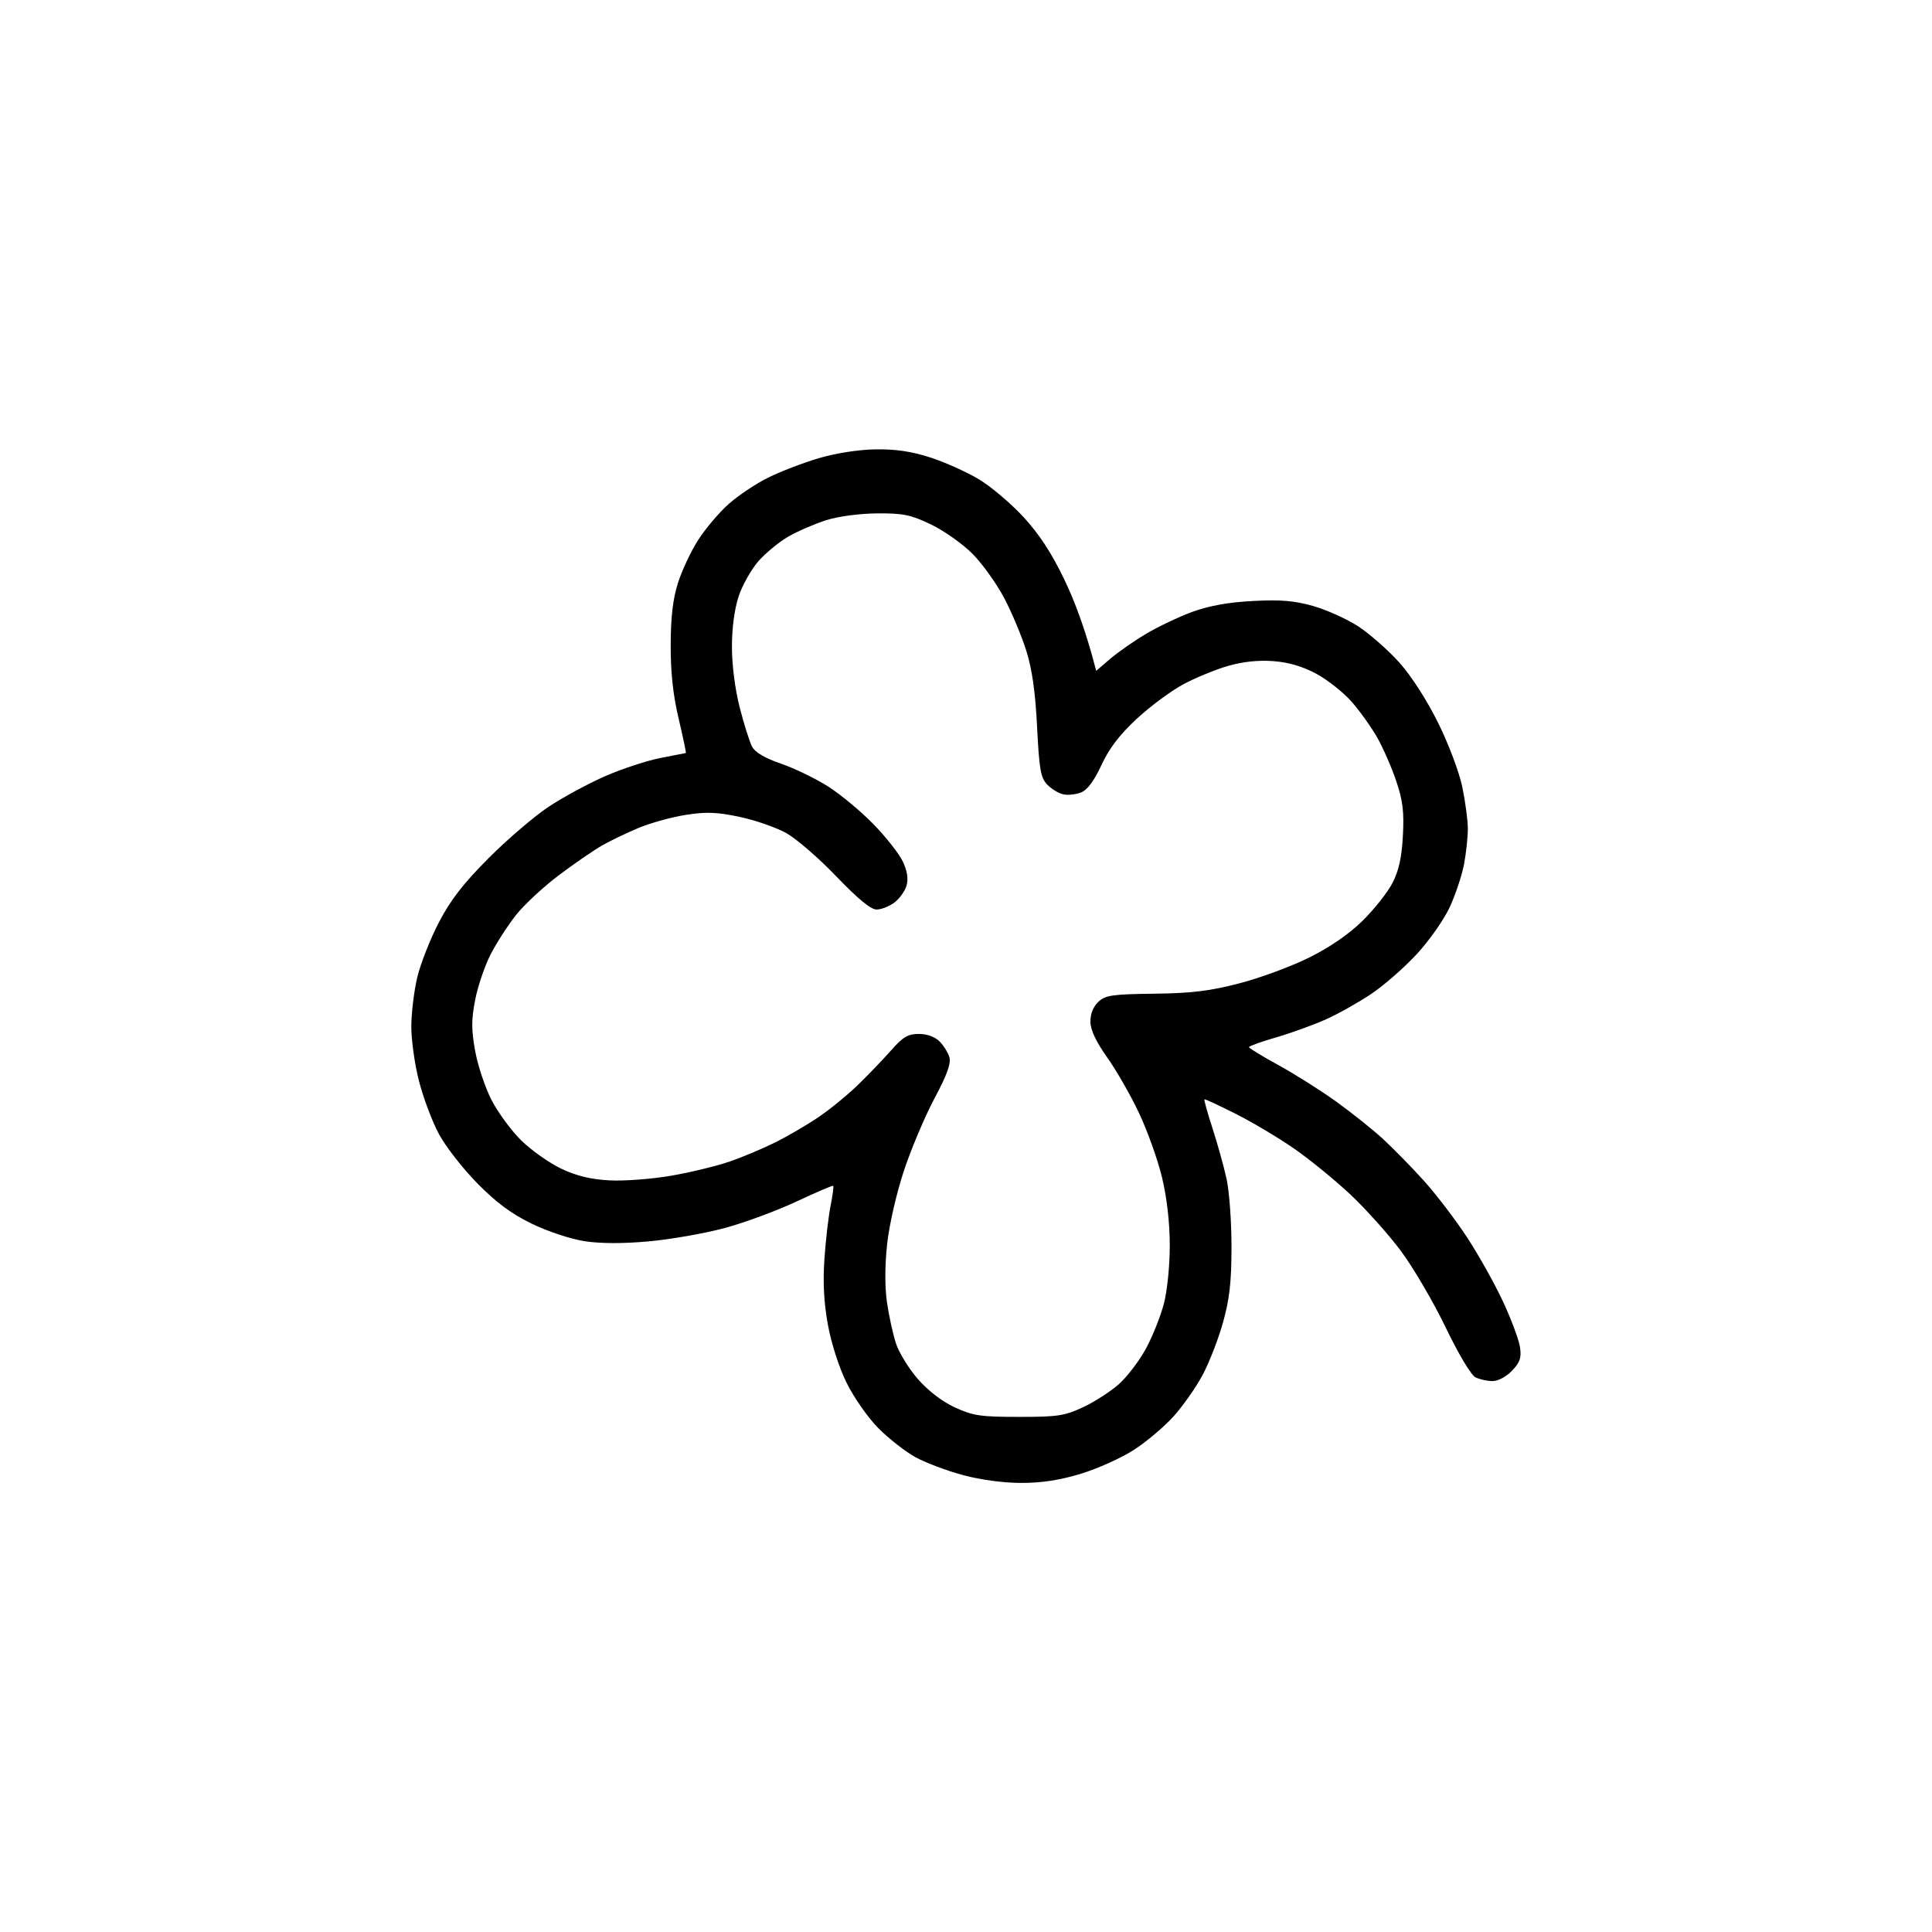
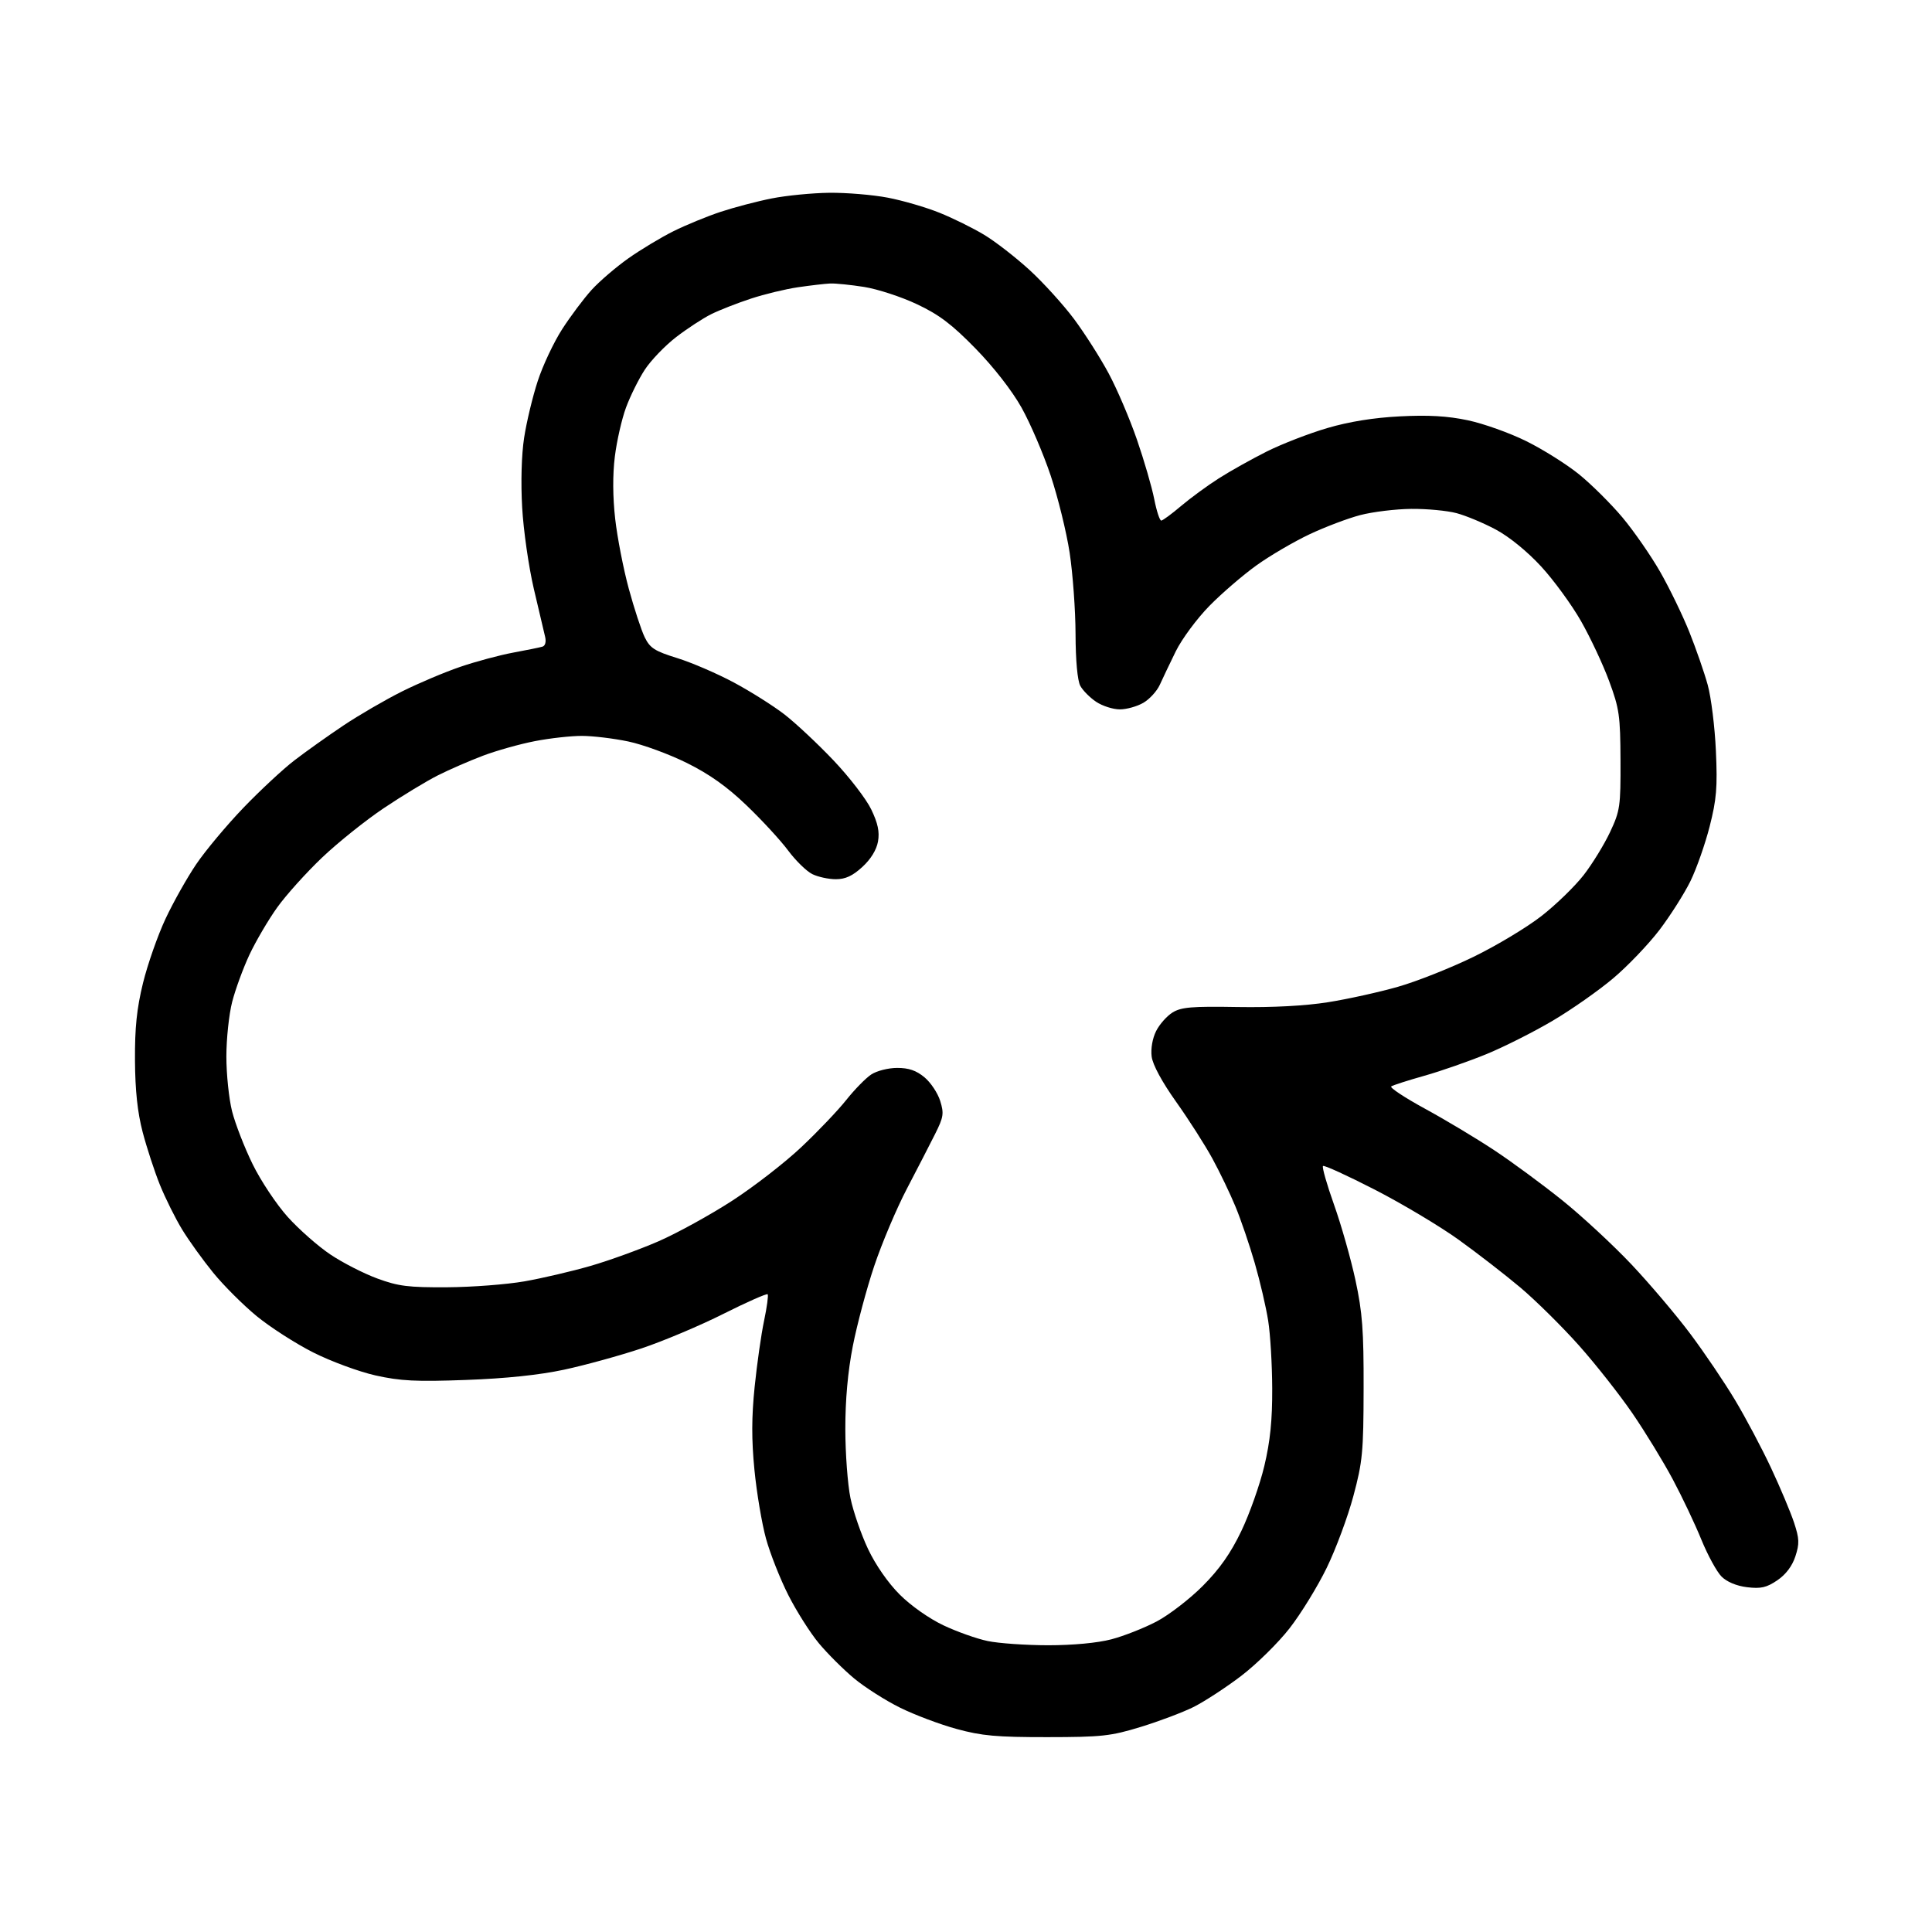
<svg xmlns="http://www.w3.org/2000/svg" version="1.2" viewBox="0 0 512 512" width="512" height="512">
  <style>
		.s0 { fill: #000000 } 
	</style>
-   <path id="Path 0" fill-rule="evenodd" class="s0" d="m232 119.08c5.33-0.08 9.53 0.54 14.53 2.15 3.87 1.25 9.66 3.85 12.87 5.77 3.21 1.93 8.52 6.43 11.82 10 4.16 4.52 7.45 9.54 10.8 16.5 2.65 5.5 5.64 13.21 8.48 24.28l3.66-3.14c2.01-1.73 6.28-4.71 9.5-6.63 3.21-1.92 8.77-4.56 12.34-5.87 4.43-1.61 9.53-2.53 16-2.87 7.35-0.39 10.97-0.09 16 1.33 3.57 1.01 8.98 3.45 12 5.43 3.02 1.98 7.89 6.27 10.82 9.53 3.18 3.55 7.31 9.96 10.27 15.94 2.77 5.58 5.61 13.1 6.42 17 0.8 3.85 1.47 8.8 1.48 11 0.02 2.2-0.43 6.47-1 9.5-0.57 3.03-2.3 8.2-3.84 11.5-1.54 3.3-5.47 8.88-8.73 12.39-3.25 3.52-8.62 8.21-11.92 10.44-3.3 2.23-8.7 5.27-12 6.76-3.3 1.48-9.26 3.65-13.25 4.81-3.99 1.15-7.25 2.33-7.25 2.6 0 0.27 3.49 2.41 7.75 4.74 4.26 2.33 11.13 6.66 15.25 9.62 4.13 2.96 9.75 7.44 12.5 9.97 2.75 2.53 7.65 7.53 10.89 11.13 3.24 3.6 8.4 10.36 11.46 15.04 3.05 4.68 7.33 12.32 9.5 17 2.17 4.68 4.17 10.07 4.46 12 0.42 2.83 0.02 4.03-2.1 6.25-1.52 1.59-3.69 2.75-5.16 2.75-1.4 0-3.45-0.45-4.55-1-1.15-0.58-4.51-6.2-7.9-13.25-3.24-6.74-8.58-15.85-11.86-20.25-3.28-4.4-9.33-11.15-13.43-15-4.11-3.85-10.81-9.31-14.89-12.13-4.08-2.83-11.02-6.96-15.42-9.18-4.4-2.22-8.14-3.96-8.31-3.86-0.17 0.09 0.79 3.55 2.13 7.67 1.34 4.13 3.03 10.2 3.75 13.5 0.72 3.3 1.3 11.4 1.29 18-0.01 9.33-0.52 13.78-2.26 20-1.23 4.4-3.67 10.67-5.42 13.93-1.75 3.27-5.2 8.18-7.68 10.93-2.48 2.75-7.2 6.74-10.5 8.87-3.3 2.13-9.6 4.97-14 6.31-5.52 1.69-10.4 2.45-15.75 2.45-4.7 0.01-10.8-0.8-15.5-2.06-4.26-1.14-9.94-3.28-12.63-4.75-2.68-1.48-7.1-4.93-9.83-7.68-2.75-2.77-6.5-8.12-8.41-12-2.06-4.18-4.07-10.43-4.99-15.5-1.07-5.91-1.34-11.24-0.9-17.5 0.34-4.95 1.08-11.25 1.63-14 0.55-2.75 0.86-5.11 0.69-5.25-0.17-0.14-4.59 1.75-9.81 4.2-5.22 2.44-13.78 5.6-19 7.01-5.22 1.4-14.22 2.98-20 3.51-6.79 0.62-12.8 0.61-17-0.03-3.7-0.56-9.73-2.55-14-4.61-5.46-2.65-9.4-5.56-14.5-10.73-3.85-3.91-8.44-9.8-10.2-13.1-1.77-3.3-4.13-9.6-5.26-14-1.14-4.4-2.05-10.93-2.04-14.5 0.02-3.57 0.73-9.43 1.58-13 0.85-3.57 3.41-10.1 5.7-14.5 3.11-5.99 6.43-10.28 13.19-17.07 4.97-4.99 12.18-11.16 16.03-13.7 3.85-2.54 10.6-6.18 15-8.09 4.4-1.92 10.93-4.06 14.5-4.76 3.57-0.7 6.61-1.29 6.75-1.32 0.13-0.03-0.72-4.11-1.89-9.06-1.49-6.27-2.13-12.18-2.12-19.5 0.02-7.49 0.57-12.22 1.92-16.5 1.05-3.3 3.46-8.44 5.37-11.41 1.91-2.98 5.53-7.26 8.05-9.5 2.51-2.25 7.24-5.41 10.5-7.02 3.25-1.61 9.29-3.93 13.42-5.15 4.48-1.32 10.52-2.26 15-2.34zm-23 23.07c-2.47 1.41-6.07 4.37-8 6.56-1.93 2.2-4.3 6.42-5.27 9.39-1.1 3.36-1.77 8.42-1.76 13.4 0 4.78 0.84 11.22 2.06 16 1.13 4.4 2.6 9.05 3.26 10.33 0.82 1.56 3.33 3.05 7.71 4.56 3.57 1.23 9.2 3.96 12.5 6.06 3.3 2.11 8.7 6.6 12 9.99 3.3 3.39 6.79 7.83 7.75 9.86 1.18 2.49 1.5 4.57 1 6.36-0.41 1.47-1.88 3.51-3.25 4.54-1.38 1.03-3.51 1.85-4.75 1.83q-2.25-0.03-10.62-8.78c-4.61-4.81-10.57-9.97-13.25-11.47-2.69-1.49-8.26-3.43-12.38-4.3-6.02-1.27-8.83-1.38-14.25-0.53-3.71 0.58-9.34 2.13-12.5 3.45-3.16 1.32-7.55 3.43-9.75 4.69-2.2 1.26-7.33 4.8-11.4 7.85-4.07 3.06-9.18 7.81-11.36 10.56-2.17 2.75-5.21 7.47-6.76 10.5-1.54 3.02-3.37 8.43-4.06 12-1.02 5.23-1.02 7.86 0 13.5 0.69 3.85 2.64 9.7 4.33 13 1.7 3.3 5.25 8.14 7.91 10.75 2.66 2.61 7.43 5.97 10.59 7.47 4.06 1.92 7.81 2.83 12.75 3.09 3.85 0.21 11.16-0.34 16.25-1.21 5.09-0.88 12.06-2.56 15.5-3.74 3.44-1.18 8.95-3.49 12.25-5.14 3.3-1.64 8.47-4.67 11.5-6.73 3.03-2.05 7.75-5.93 10.5-8.61 2.75-2.68 6.69-6.79 8.75-9.13 3.07-3.48 4.39-4.25 7.25-4.25 2.17 0 4.26 0.76 5.5 2 1.1 1.1 2.28 3.01 2.62 4.25 0.44 1.58-0.72 4.77-3.93 10.75-2.5 4.68-6.13 13.23-8.06 19-2 6-3.93 14.36-4.51 19.5-0.63 5.69-0.66 11.39-0.08 15.5 0.51 3.57 1.58 8.52 2.39 11 0.81 2.48 3.44 6.75 5.85 9.5 2.72 3.1 6.44 5.95 9.8 7.49 4.78 2.2 6.79 2.5 16.92 2.5 10.25 0.01 12.1-0.27 17-2.55 3.02-1.41 7.3-4.16 9.5-6.11 2.2-1.96 5.43-6.2 7.19-9.44 1.75-3.24 3.89-8.59 4.75-11.89 0.9-3.44 1.56-10.05 1.56-15.5-0.01-6.1-0.75-12.54-2.06-18-1.13-4.68-3.86-12.32-6.07-17-2.2-4.68-6-11.31-8.44-14.75-3-4.23-4.44-7.3-4.46-9.5-0.02-2.06 0.75-3.98 2.1-5.25 1.88-1.76 3.65-2.02 14.79-2.16 10.01-0.13 14.72-0.7 22.64-2.76 5.5-1.43 13.82-4.51 18.5-6.84 5.48-2.73 10.49-6.19 14.1-9.73 3.08-3.03 6.65-7.54 7.92-10.01 1.68-3.25 2.45-6.73 2.76-12.5 0.34-6.4-0.01-9.3-1.76-14.5-1.2-3.57-3.46-8.75-5.02-11.5-1.56-2.75-4.61-7.03-6.77-9.5-2.17-2.47-6.37-5.81-9.34-7.41-3.64-1.97-7.34-3.07-11.39-3.38-3.96-0.31-8.04 0.12-12 1.25-3.3 0.94-8.66 3.14-11.9 4.88-3.25 1.74-8.81 5.86-12.36 9.16-4.56 4.24-7.3 7.83-9.35 12.25-1.94 4.2-3.71 6.58-5.39 7.25-1.38 0.55-3.51 0.78-4.75 0.5-1.24-0.27-3.15-1.44-4.25-2.6-1.71-1.8-2.1-4.03-2.66-15.25-0.46-9.21-1.31-15.25-2.85-20.15-1.2-3.85-3.83-10.13-5.84-13.96-2.01-3.82-5.79-9.11-8.4-11.75-2.61-2.63-7.56-6.14-11-7.79-5.39-2.58-7.35-2.99-14.25-2.95-4.67 0.04-10.29 0.78-13.5 1.79-3.03 0.96-7.53 2.9-10 4.31z" />
+   <path id="Path 0" fill-rule="evenodd" class="s0" d="m219.75 51.09c4.54-0.05 11.51 0.53 15.5 1.29 3.99 0.76 10.18 2.57 13.75 4.01 3.57 1.44 8.92 4.08 11.87 5.87 2.95 1.78 8.35 5.98 12 9.32 3.65 3.35 8.95 9.2 11.79 13 2.83 3.81 6.96 10.29 9.17 14.42 2.21 4.12 5.57 12 7.47 17.5 1.9 5.5 3.96 12.59 4.58 15.75 0.62 3.16 1.46 5.73 1.87 5.71 0.41-0.03 2.77-1.77 5.25-3.87 2.48-2.1 6.98-5.4 10-7.32 3.02-1.93 8.76-5.14 12.75-7.14 3.99-1.99 11.19-4.78 16-6.19 5.79-1.7 12.3-2.75 19.25-3.1 7.55-0.39 12.61-0.1 18 1.04 4.13 0.87 11.1 3.36 15.5 5.54 4.4 2.18 10.68 6.12 13.95 8.77 3.27 2.65 8.45 7.79 11.5 11.42 3.05 3.64 7.57 10.16 10.05 14.5 2.47 4.34 5.94 11.49 7.7 15.89 1.76 4.4 3.95 10.7 4.86 14 0.91 3.3 1.89 11.18 2.17 17.5 0.44 9.66 0.17 12.86-1.65 20-1.19 4.68-3.48 11.2-5.09 14.5-1.62 3.3-5.31 9.12-8.21 12.94-2.91 3.81-8.43 9.59-12.28 12.83-3.85 3.25-11.05 8.3-16 11.22-4.95 2.93-12.82 6.9-17.5 8.83-4.68 1.92-12.1 4.52-16.5 5.76-4.4 1.24-8.36 2.51-8.81 2.83-0.44 0.33 3.61 3 9 5.94 5.4 2.94 13.63 7.88 18.31 10.98 4.68 3.09 12.77 9.06 18 13.25 5.23 4.2 13.49 11.86 18.37 17.02 4.87 5.17 11.89 13.45 15.59 18.4 3.71 4.95 9.03 12.82 11.83 17.5 2.81 4.68 7.1 12.77 9.55 18 2.45 5.23 5.19 11.75 6.1 14.5 1.41 4.28 1.46 5.57 0.35 8.96-0.83 2.56-2.53 4.81-4.79 6.34-2.85 1.93-4.34 2.27-8 1.83-2.81-0.34-5.36-1.41-6.79-2.84-1.25-1.26-3.66-5.67-5.34-9.79-1.68-4.13-5.09-11.32-7.59-16-2.5-4.68-7.29-12.52-10.66-17.44-3.37-4.92-9.75-13.02-14.18-18-4.44-4.98-11.42-11.88-15.5-15.33-4.09-3.44-11.49-9.17-16.44-12.73-4.95-3.55-14.93-9.51-22.17-13.23-7.25-3.72-13.42-6.54-13.72-6.27-0.3 0.27 1.01 4.89 2.92 10.25 1.91 5.36 4.46 14.36 5.68 20 1.84 8.54 2.2 13.33 2.16 28.75-0.03 16.84-0.28 19.4-2.72 28.5-1.47 5.5-4.65 14.05-7.06 19-2.41 4.95-6.83 12.15-9.83 16-2.99 3.85-8.78 9.54-12.85 12.65-4.08 3.1-9.77 6.81-12.66 8.25-2.89 1.43-9.19 3.8-14 5.27-7.91 2.42-10.28 2.68-24.75 2.69-13.39 0.01-17.31-0.34-24-2.17-4.4-1.2-11.15-3.74-15-5.65-3.85-1.9-9.32-5.39-12.16-7.75-2.83-2.36-7.03-6.54-9.32-9.29-2.29-2.75-5.93-8.49-8.09-12.75-2.16-4.26-4.83-11.01-5.93-15-1.1-3.99-2.48-12.2-3.07-18.25-0.78-7.99-0.76-14.01 0.06-22 0.62-6.05 1.74-13.93 2.5-17.5 0.75-3.57 1.18-6.73 0.95-7-0.23-0.27-5.48 2.05-11.68 5.16-6.19 3.12-15.98 7.25-21.76 9.18-5.77 1.92-15 4.46-20.5 5.64-6.6 1.41-15.45 2.34-26 2.72-13.27 0.49-17.37 0.28-24-1.2-4.4-0.99-11.82-3.73-16.5-6.09-4.67-2.36-11.42-6.7-15-9.64-3.57-2.94-8.75-8.11-11.5-11.49-2.75-3.38-6.46-8.53-8.24-11.46-1.79-2.93-4.43-8.25-5.88-11.82-1.44-3.57-3.5-9.88-4.58-14-1.36-5.21-1.98-11.01-2.03-19-0.05-8.66 0.47-13.72 2.13-20.5 1.22-4.95 3.9-12.6 5.96-17 2.06-4.4 5.74-10.93 8.16-14.5 2.42-3.57 8.02-10.27 12.44-14.88 4.42-4.6 10.52-10.28 13.54-12.6 3.03-2.33 8.88-6.49 13-9.25 4.13-2.76 11.1-6.81 15.5-9.01 4.4-2.2 11.38-5.15 15.5-6.55 4.13-1.41 10.43-3.1 14-3.76 3.57-0.66 7.06-1.37 7.75-1.58 0.75-0.22 1.03-1.28 0.71-2.62-0.3-1.24-1.65-6.97-3-12.75-1.35-5.78-2.74-15.45-3.08-21.5-0.38-6.66-0.18-13.96 0.52-18.5 0.63-4.13 2.25-10.88 3.6-15 1.34-4.13 4.26-10.31 6.47-13.75 2.22-3.44 5.72-8.11 7.78-10.39 2.06-2.27 6.45-6.04 9.75-8.38 3.3-2.33 8.7-5.58 12-7.22 3.3-1.64 8.93-3.95 12.5-5.13 3.57-1.18 9.65-2.78 13.5-3.54 3.85-0.77 10.71-1.44 15.25-1.5zm-20.75 28.05c-3.57 1.17-8.3 3.02-10.5 4.11-2.2 1.09-6.41 3.84-9.35 6.11-2.95 2.28-6.68 6.17-8.29 8.64-1.61 2.47-3.84 6.97-4.96 10-1.12 3.03-2.45 8.87-2.96 13-0.6 4.81-0.56 10.73 0.09 16.5 0.56 4.95 2.18 13.28 3.6 18.5 1.42 5.22 3.32 11.02 4.22 12.87 1.42 2.89 2.63 3.67 8.65 5.54 3.85 1.2 10.6 4.11 15 6.47 4.4 2.36 10.43 6.16 13.39 8.45 2.97 2.3 8.82 7.78 13 12.18 4.19 4.41 8.69 10.26 10 13 1.76 3.66 2.24 5.92 1.79 8.49-0.39 2.22-1.9 4.69-4.15 6.75-2.58 2.37-4.47 3.25-7.03 3.25-1.93 0-4.74-0.61-6.25-1.36-1.51-0.75-4.39-3.56-6.39-6.25-2-2.69-6.95-8.06-11-11.94-5.2-4.99-9.85-8.29-15.86-11.27-4.68-2.32-11.65-4.88-15.5-5.68-3.85-0.81-9.36-1.47-12.25-1.48-2.89-0.01-8.51 0.61-12.5 1.39-3.99 0.77-10.18 2.51-13.75 3.86-3.57 1.35-8.97 3.7-12 5.23-3.03 1.53-9.44 5.42-14.25 8.64-4.81 3.22-12.18 9.12-16.38 13.11-4.19 3.99-9.56 9.95-11.92 13.25-2.36 3.3-5.66 8.93-7.34 12.5-1.67 3.57-3.73 9.2-4.58 12.5-0.85 3.3-1.54 9.82-1.54 14.5 0 4.68 0.68 11.2 1.51 14.5 0.84 3.3 3.28 9.6 5.44 14 2.15 4.4 6.34 10.7 9.31 14 2.97 3.3 8.07 7.79 11.33 9.97 3.25 2.18 8.85 5.04 12.42 6.35 5.57 2.05 8.21 2.38 18.5 2.32 6.6-0.04 15.82-0.75 20.5-1.57 4.68-0.82 12.55-2.66 17.5-4.09 4.95-1.43 13.05-4.37 18-6.52 4.95-2.16 13.72-6.99 19.5-10.73 5.78-3.74 14.06-10.16 18.4-14.27 4.35-4.1 9.69-9.71 11.87-12.46 2.19-2.75 5.15-5.78 6.6-6.74 1.46-0.97 4.52-1.75 6.88-1.75 3.07-0.01 5.08 0.68 7.25 2.49 1.65 1.37 3.52 4.19 4.16 6.25 1.04 3.34 0.89 4.3-1.34 8.75-1.37 2.75-4.74 9.27-7.47 14.5-2.74 5.23-6.64 14.45-8.67 20.5-2.03 6.05-4.58 15.61-5.68 21.25-1.32 6.74-1.99 14.28-1.98 22 0.01 6.46 0.62 14.68 1.36 18.25 0.74 3.57 2.84 9.65 4.66 13.5 2 4.23 5.32 9.01 8.39 12.07 2.93 2.94 7.81 6.37 11.57 8.15 3.57 1.69 8.86 3.57 11.75 4.17 2.89 0.61 10.09 1.11 16 1.12 6.56 0 13.09-0.61 16.75-1.57 3.3-0.86 8.7-2.99 12-4.72 3.3-1.74 8.81-5.98 12.25-9.44 4.47-4.49 7.38-8.63 10.21-14.53 2.18-4.54 4.92-12.3 6.1-17.25 1.56-6.57 2.12-12.11 2.09-20.5-0.02-6.32-0.5-14.43-1.07-18-0.56-3.57-2.16-10.44-3.55-15.25-1.39-4.81-3.69-11.56-5.12-15-1.42-3.44-4.18-9.18-6.13-12.75-1.95-3.57-6.26-10.32-9.59-15-3.75-5.28-6.21-9.82-6.49-12-0.26-2.08 0.21-4.82 1.18-6.75 0.89-1.79 2.86-4.01 4.37-4.94 2.3-1.41 5.1-1.65 17.25-1.44 9.27 0.15 17.93-0.31 24-1.28 5.23-0.83 13.55-2.67 18.5-4.09 4.95-1.41 13.95-4.98 20-7.93 6.05-2.94 14.15-7.81 18-10.81 3.85-3 8.88-7.89 11.19-10.86 2.3-2.97 5.45-8.1 7-11.4 2.64-5.64 2.81-6.78 2.76-19-0.05-11.86-0.31-13.7-3.01-21-1.62-4.4-4.98-11.55-7.45-15.89-2.47-4.34-7.23-10.86-10.58-14.5-3.66-3.97-8.45-7.87-12-9.77-3.25-1.74-7.93-3.69-10.41-4.35-2.48-0.66-7.87-1.17-12-1.13-4.12 0.04-10.2 0.78-13.5 1.64-3.3 0.86-9.37 3.16-13.5 5.11-4.12 1.95-10.43 5.64-14 8.2-3.57 2.56-9.2 7.4-12.5 10.76-3.3 3.37-7.3 8.77-8.9 12.02-1.59 3.25-3.51 7.26-4.25 8.91-0.75 1.65-2.7 3.79-4.35 4.75-1.65 0.96-4.46 1.75-6.25 1.74-1.79 0-4.6-0.9-6.25-2-1.65-1.1-3.55-3.01-4.21-4.24-0.75-1.38-1.24-6.71-1.26-13.75-0.02-6.32-0.73-16-1.56-21.5-0.84-5.5-3.11-14.72-5.04-20.5-1.94-5.78-5.41-13.87-7.72-17.99-2.55-4.53-7.37-10.72-12.21-15.67-6.27-6.41-9.62-8.95-15.5-11.72-4.12-1.95-10.43-4.01-14-4.58-3.57-0.56-7.62-0.97-9-0.91-1.37 0.06-5.2 0.51-8.5 0.99-3.3 0.48-8.93 1.84-12.5 3.02z" />
</svg>
